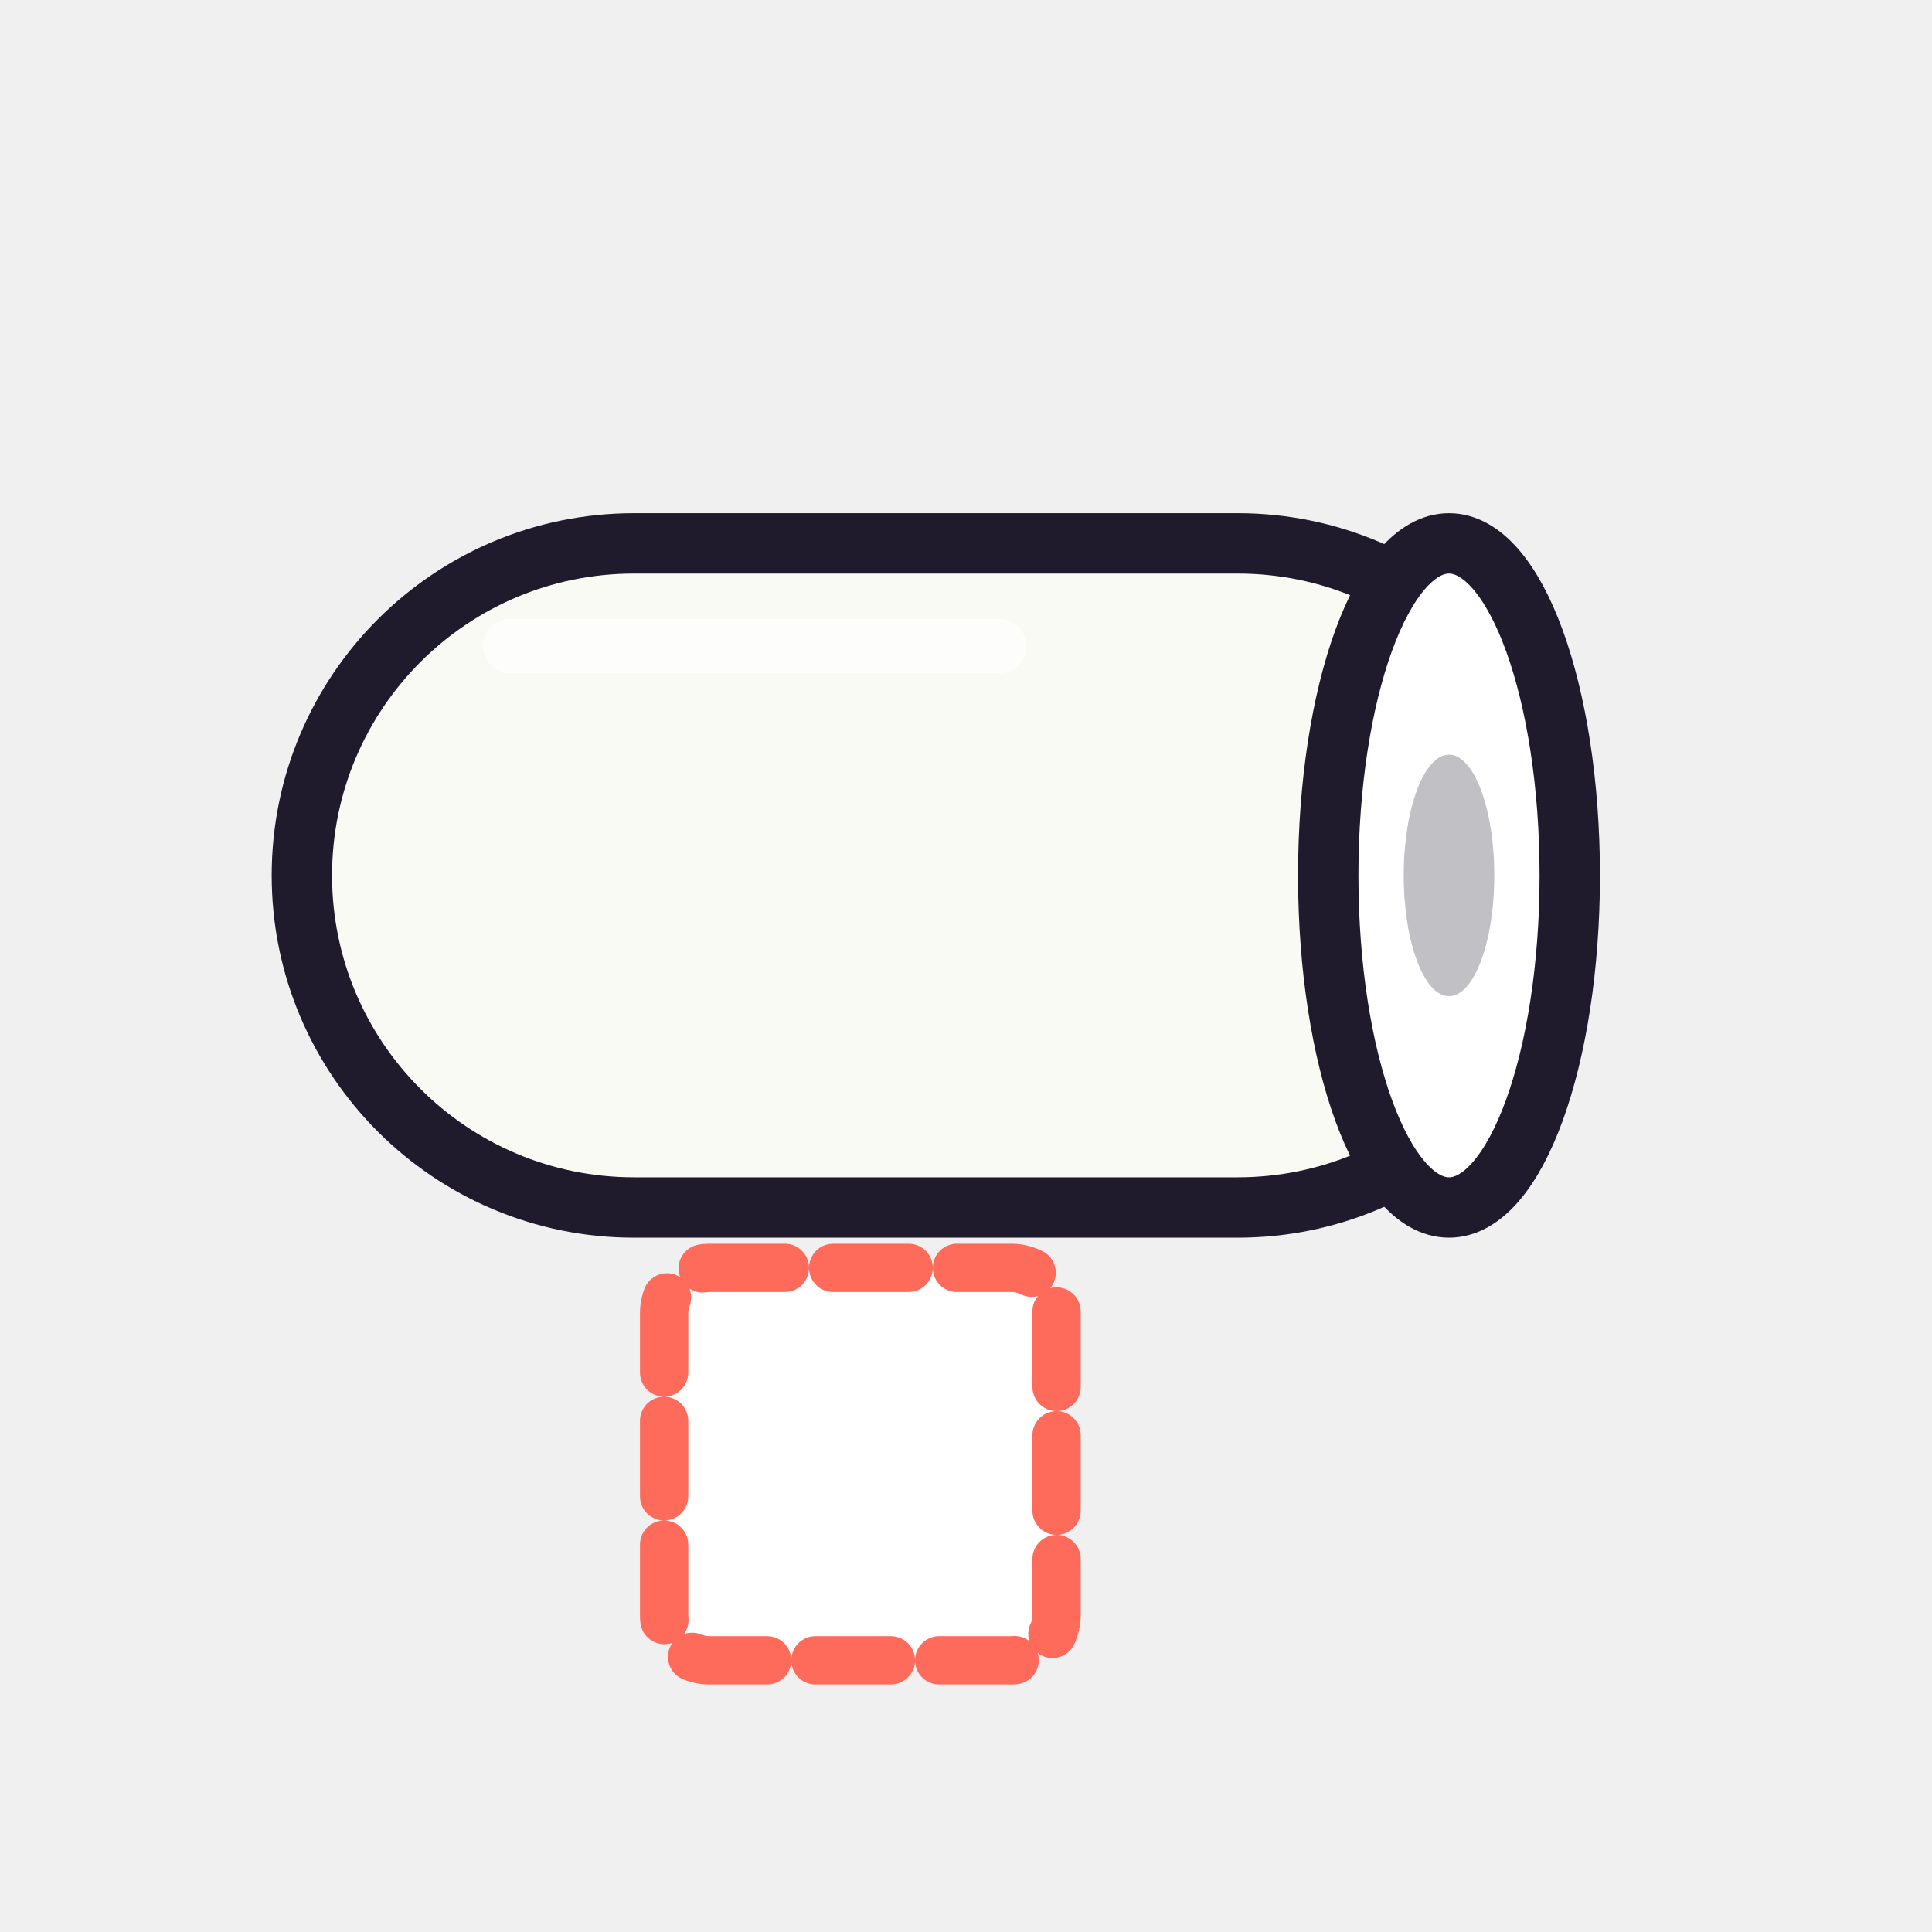
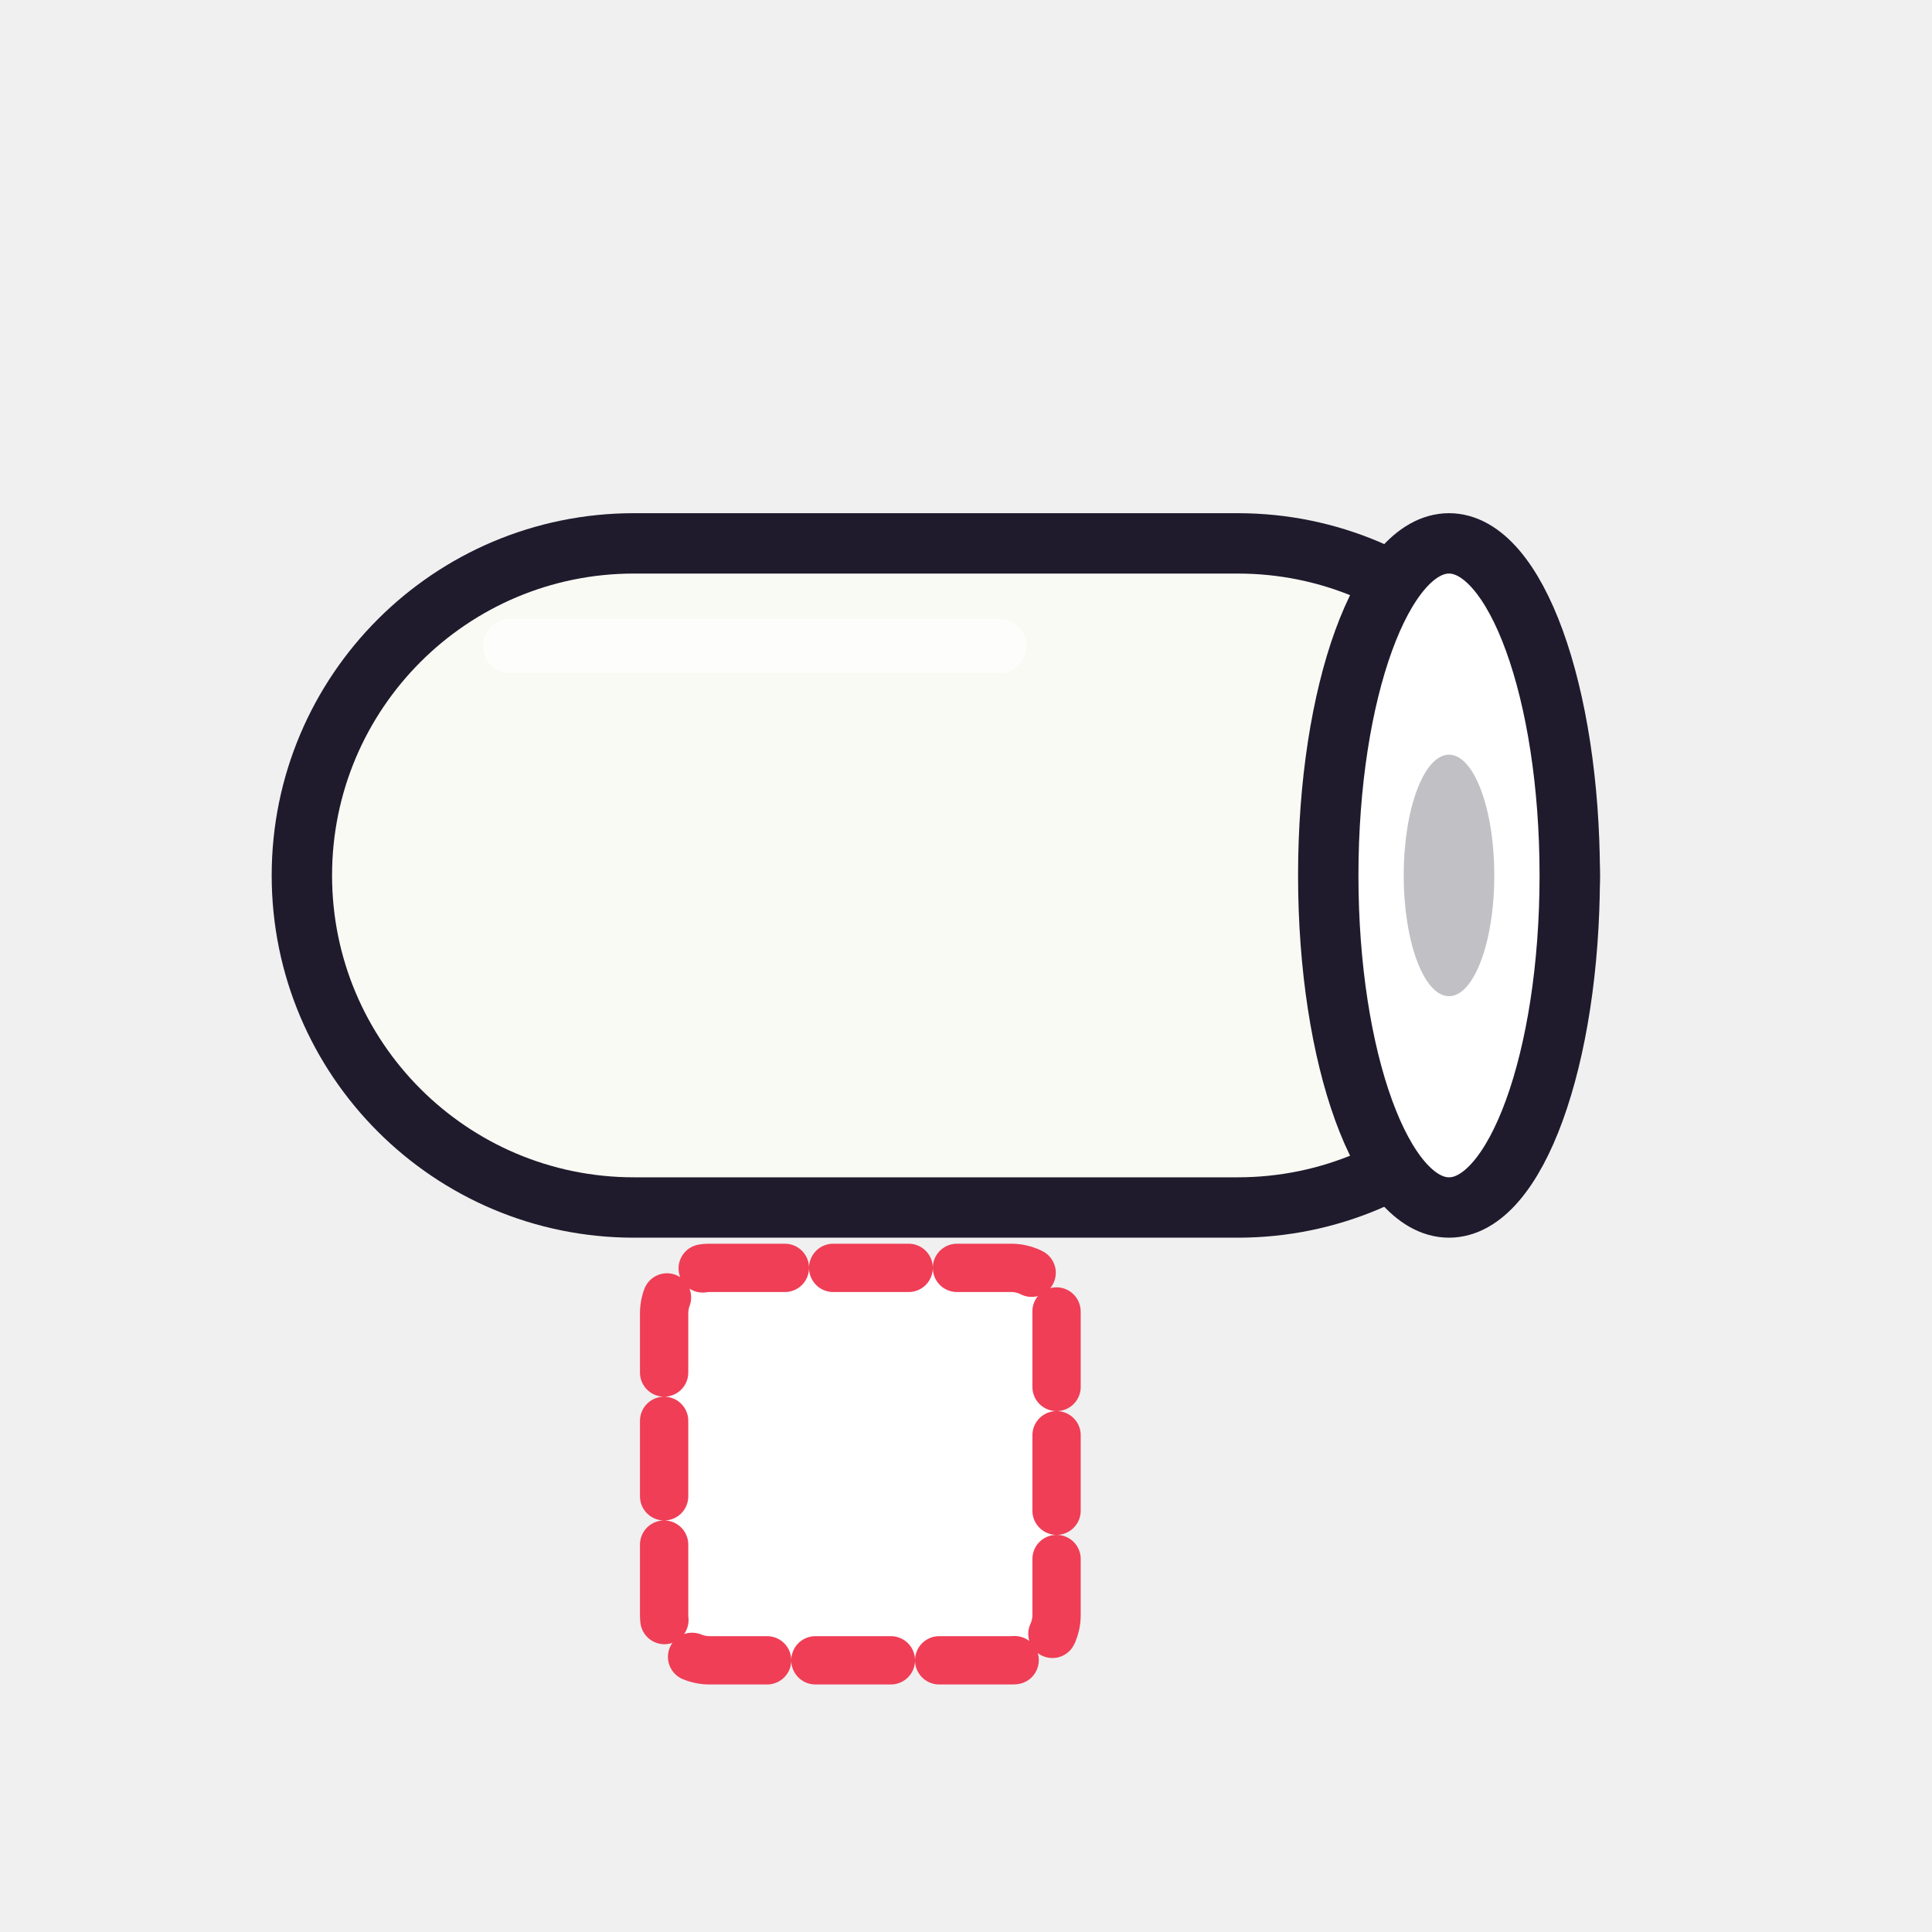
<svg xmlns="http://www.w3.org/2000/svg" width="64" height="64" viewBox="0 0 64 64" fill="none" stroke-linecap="round" stroke-linejoin="round">
  <rect x="10" y="18" width="42" height="22" rx="11" stroke="#1F1B2D" stroke-width="2" fill="#FAFAF4" />
  <ellipse cx="48" cy="29" rx="4" ry="11" stroke="#1F1B2D" stroke-width="2" fill="#FFFFFF" />
  <ellipse cx="48" cy="29" rx="1.5" ry="4" fill="#1F1B2D" opacity="0.28" />
  <rect x="16" y="20.5" width="18" height="1.8" rx="0.9" fill="#FFFFFF" opacity="0.6" />
-   <rect x="22" y="42" width="13" height="13" rx="1.5" stroke="#FF6B5B" stroke-width="1.6" fill="#FFFFFF" stroke-dasharray="2.5 1.6" />
+   <rect x="22" y="42" width="13" height="13" rx="1.5" stroke="#ef3e56" stroke-width="1.6" fill="#FFFFFF" stroke-dasharray="2.5 1.6" />
</svg>
